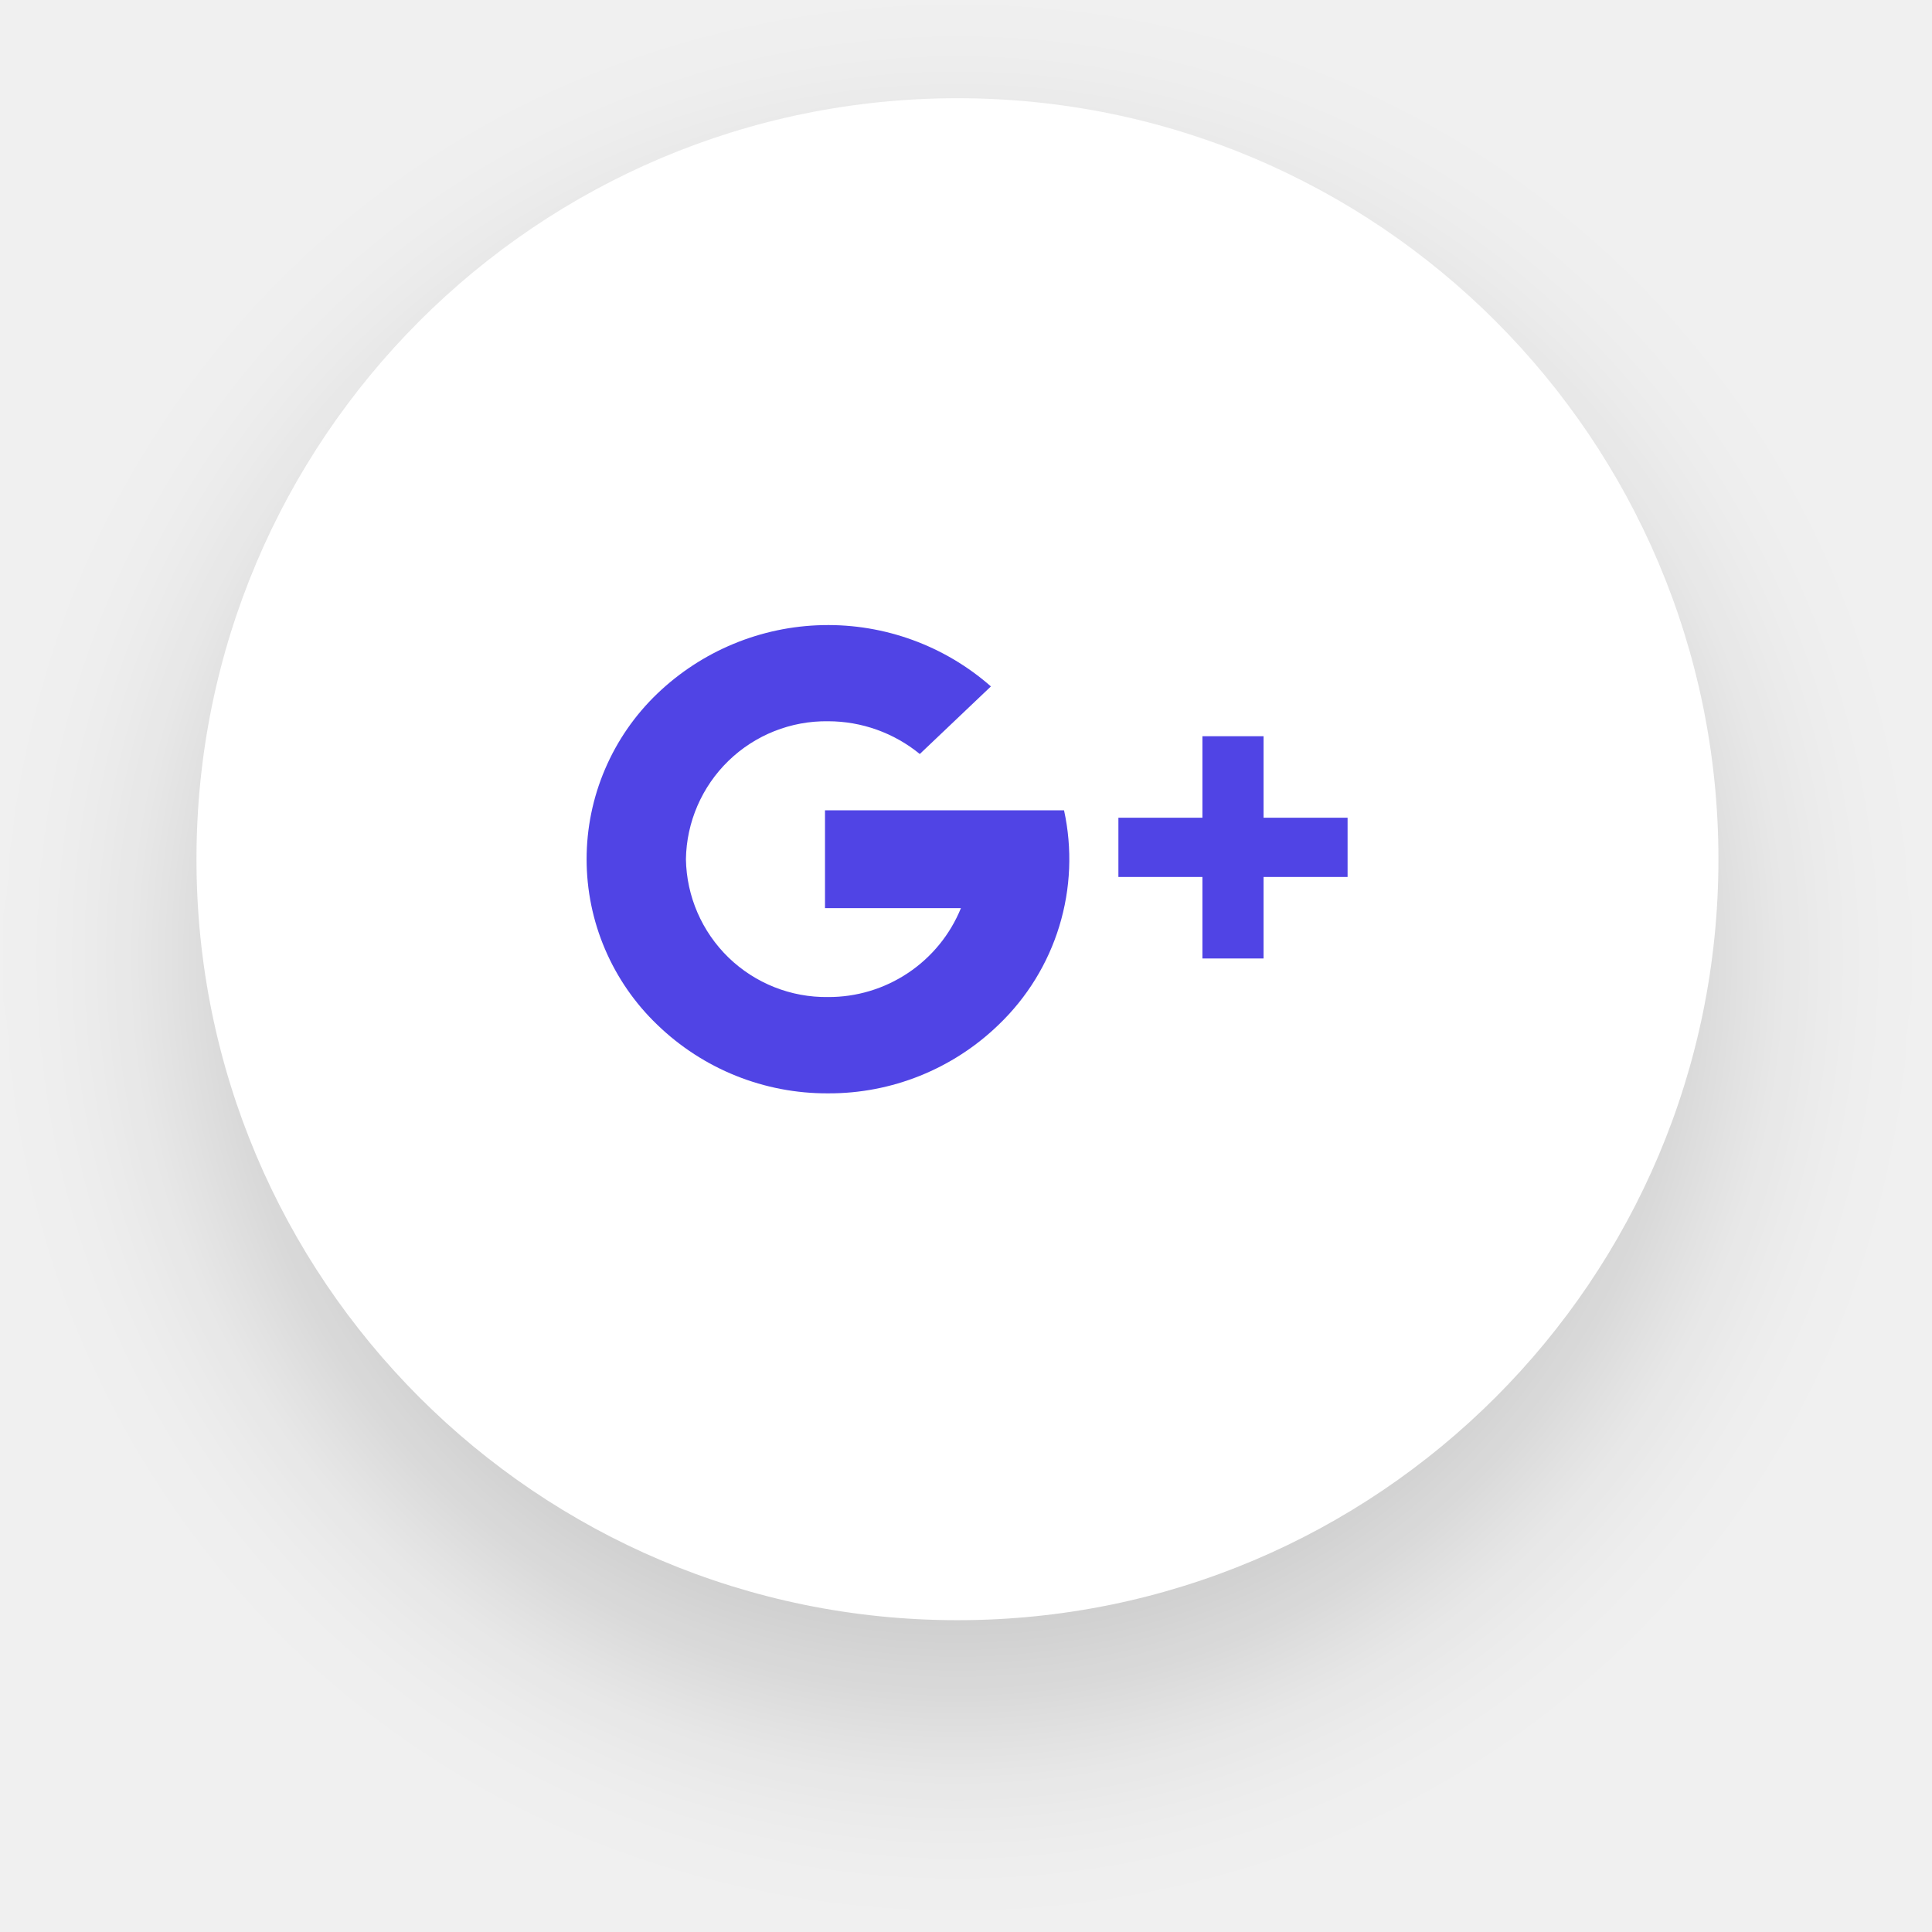
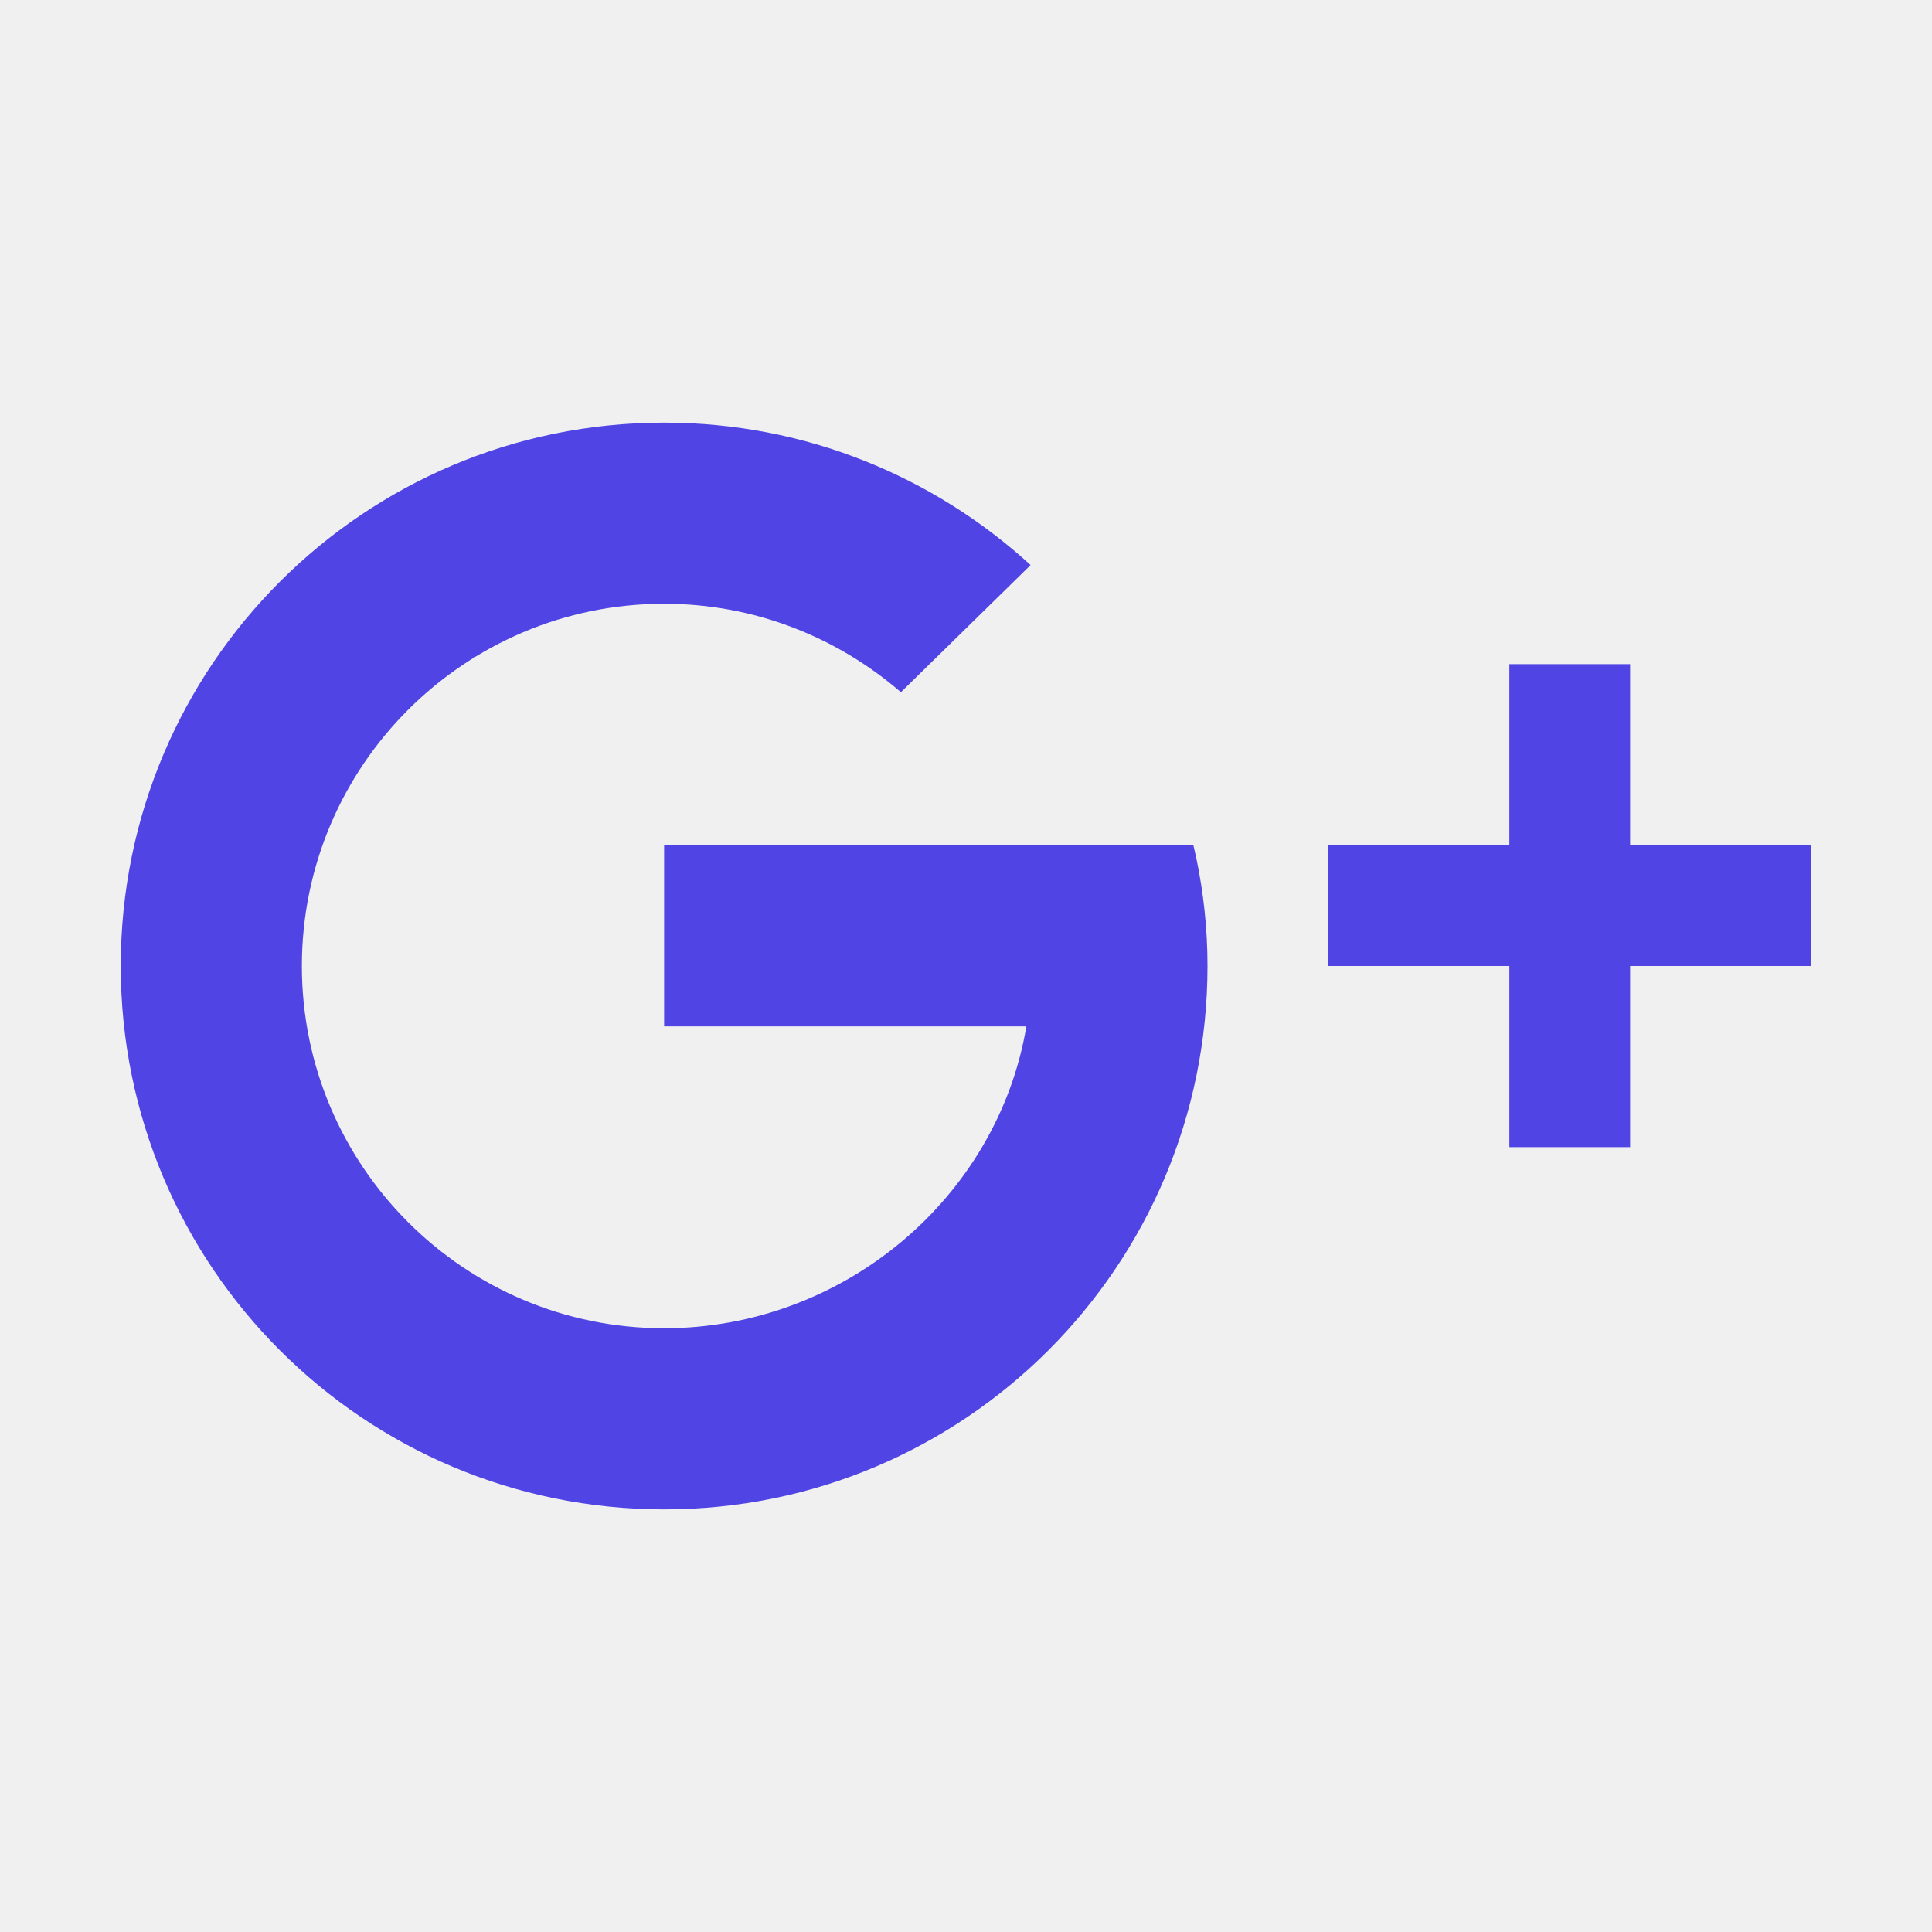
- <svg xmlns="http://www.w3.org/2000/svg" width="59" height="59" viewBox="0 0 59 59" fill="none">
-   <g filter="url(#filter0_d_8593_1254)">
-     <path d="M29.239 49.478C42.074 49.478 52.478 39.074 52.478 26.239C52.478 13.405 42.074 3 29.239 3C16.404 3 6 13.405 6 26.239C6 39.074 16.404 49.478 29.239 49.478Z" fill="white" />
+ <svg xmlns="http://www.w3.org/2000/svg" fill="#5044e5" width="64px" height="64px" viewBox="0 0 32 32">
+   <g id="SVGRepo_bgCarrier" stroke-width="0" />
+   <g id="SVGRepo_tracerCarrier" stroke-linecap="round" stroke-linejoin="round" />
+   <g id="SVGRepo_iconCarrier">
+     <path d="M 11 7 C 6.027 7 2 11.027 2 16 C 2 20.973 6.027 25 11 25 C 15.973 25 20 20.973 20 16 C 20 15.383 19.934 14.781 19.812 14.199 L 19.766 14 L 11 14 L 11 17 L 17 17 C 16.523 19.836 13.973 22 11 22 C 7.688 22 5 19.312 5 16 C 5 12.688 7.688 10 11 10 C 12.5 10 13.867 10.555 14.922 11.465 L 17.07 9.359 C 15.469 7.895 13.34 7 11 7 Z M 25 11 L 25 14 L 22 14 L 22 16 L 25 16 L 25 19 L 27 19 L 27 16 L 30 16 L 30 14 L 27 14 L 27 11 Z" />
  </g>
-   <path d="M25.287 33.389C23.343 33.399 21.471 32.648 20.073 31.295C19.391 30.642 18.848 29.857 18.477 28.988C18.105 28.119 17.914 27.183 17.914 26.238C17.914 25.294 18.105 24.358 18.477 23.489C18.848 22.62 19.391 21.835 20.073 21.182C21.436 19.877 23.238 19.13 25.125 19.09C27.011 19.049 28.844 19.717 30.261 20.962L28.089 23.026C27.299 22.38 26.31 22.026 25.289 22.026C24.155 22.01 23.061 22.444 22.247 23.234C21.433 24.024 20.965 25.105 20.947 26.239C20.966 27.372 21.434 28.451 22.247 29.241C23.061 30.029 24.154 30.464 25.287 30.448C26.157 30.452 27.009 30.195 27.732 29.711C28.455 29.228 29.017 28.539 29.345 27.733H25.194V24.746H32.494C32.75 25.918 32.7 27.135 32.35 28.282C32 29.429 31.361 30.467 30.494 31.296C29.098 32.646 27.23 33.398 25.287 33.389ZM38.587 29.27H36.72V26.782H34.154V24.972H36.72V22.483H38.587V24.972H41.153V26.782H38.587V29.271V29.27Z" fill="#5044E5" />
-   <defs>
-     <filter id="filter0_d_8593_1254" x="0" y="0" width="58.477" height="58.478" filterUnits="userSpaceOnUse" color-interpolation-filters="sRGB">
-       <feFlood flood-opacity="0" result="BackgroundImageFix" />
-       <feColorMatrix in="SourceAlpha" type="matrix" values="0 0 0 0 0 0 0 0 0 0 0 0 0 0 0 0 0 0 127 0" result="hardAlpha" />
-       <feOffset dy="3" />
-       <feGaussianBlur stdDeviation="3" />
-       <feColorMatrix type="matrix" values="0 0 0 0 0 0 0 0 0 0 0 0 0 0 0 0 0 0 0.161 0" />
-       <feBlend mode="normal" in2="BackgroundImageFix" result="effect1_dropShadow_8593_1254" />
-       <feBlend mode="normal" in="SourceGraphic" in2="effect1_dropShadow_8593_1254" result="shape" />
-     </filter>
-   </defs>
</svg>
